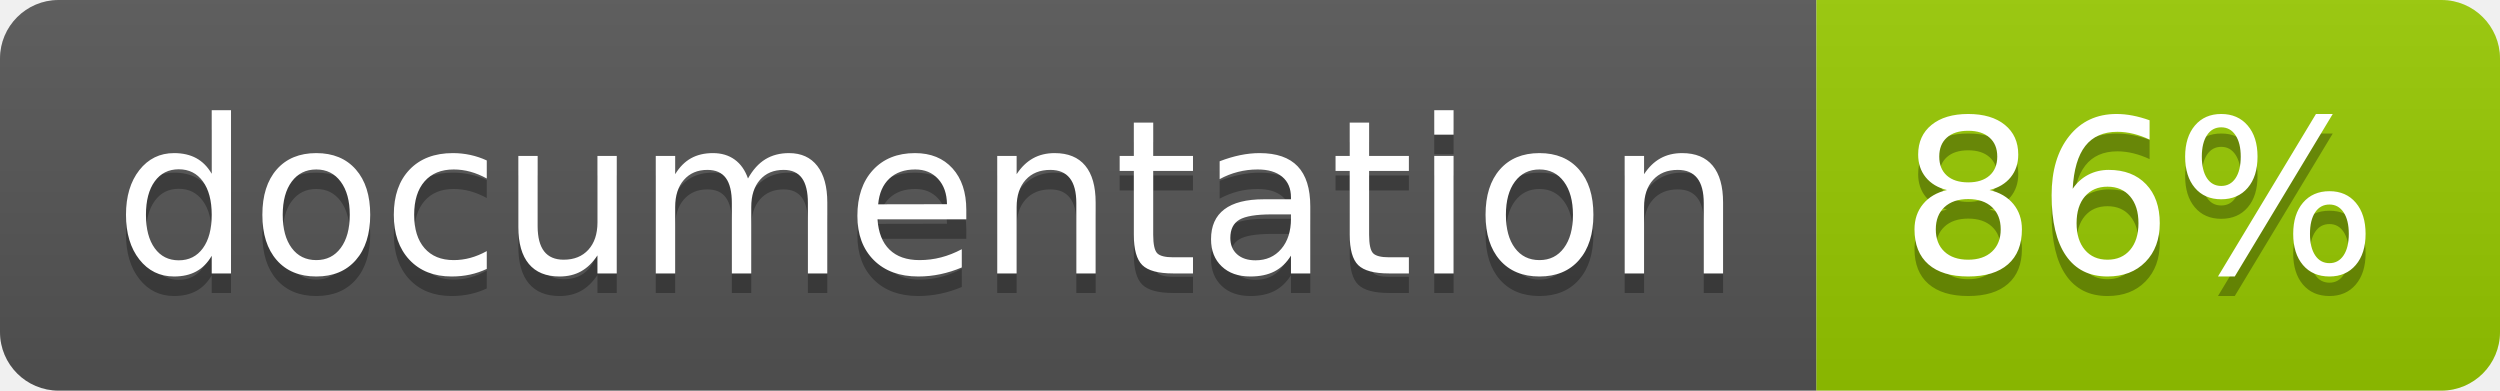
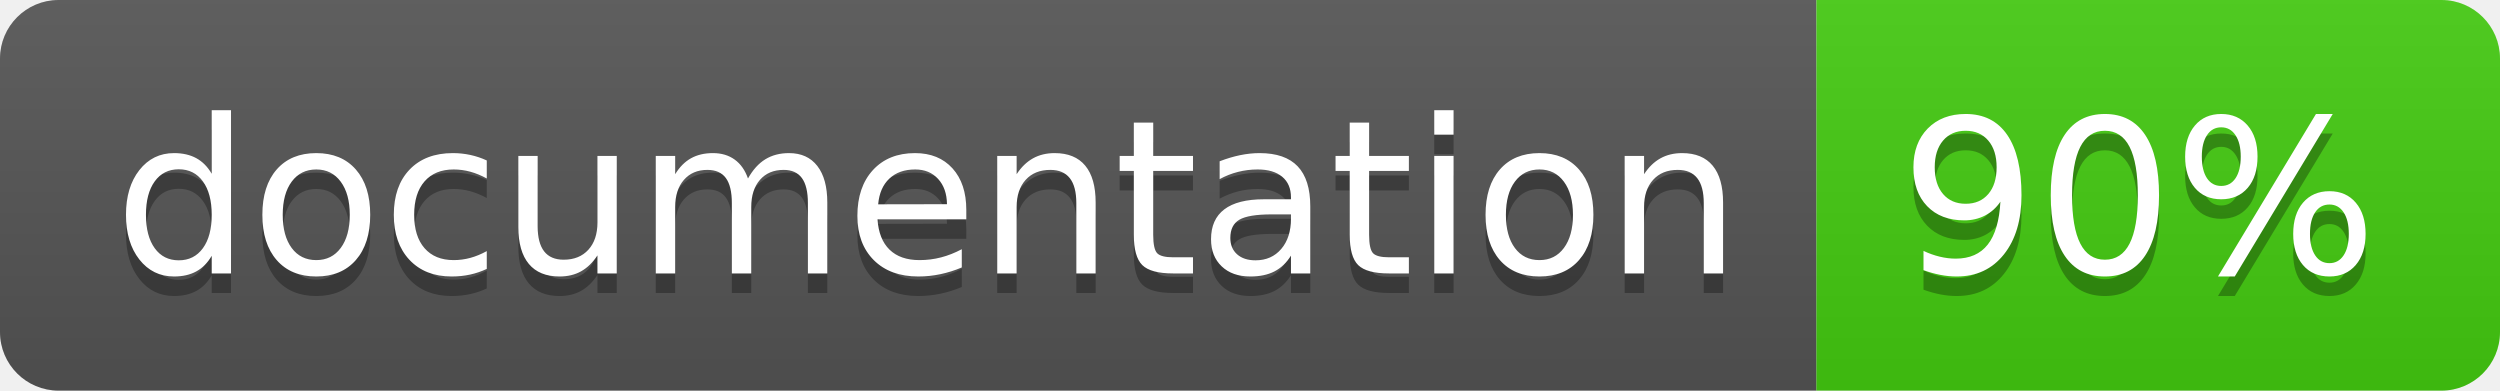
<svg xmlns="http://www.w3.org/2000/svg" width="128" height="20">
  <linearGradient id="b" x2="0" y2="100%">
    <stop offset="0" stop-color="#bbb" stop-opacity=".1" />
    <stop offset="1" stop-opacity=".1" />
  </linearGradient>
  <clipPath id="a">
    <rect width="128" height="20" rx="3" fill="#fff" />
  </clipPath>
  <g clip-path="url(#a)">
    <path fill="#555" d="M0 0h93v20H0z" />
-     <path fill="#97CA00" d="M93 0h35v20H93z" />
+     <path fill="#4c1" d="M93 0h35v20H93z" />
    <path fill="url(#b)" d="M0 0h128v20H0z" />
  </g>
  <g fill="#fff" text-anchor="middle" font-family="DejaVu Sans,Verdana,Geneva,sans-serif" font-size="110">
    <text x="475" y="150" fill="#010101" fill-opacity=".3" transform="scale(.1)" textLength="830">
      documentation
    </text>
    <text x="475" y="140" transform="scale(.1)" textLength="830">
      documentation
    </text>
    <text x="1095" y="150" fill="#010101" fill-opacity=".3" transform="scale(.1)" textLength="250">
-       86%
+       90%
    </text>
    <text x="1095" y="140" transform="scale(.1)" textLength="250">
-       86%
+       90%
    </text>
  </g>
</svg>
